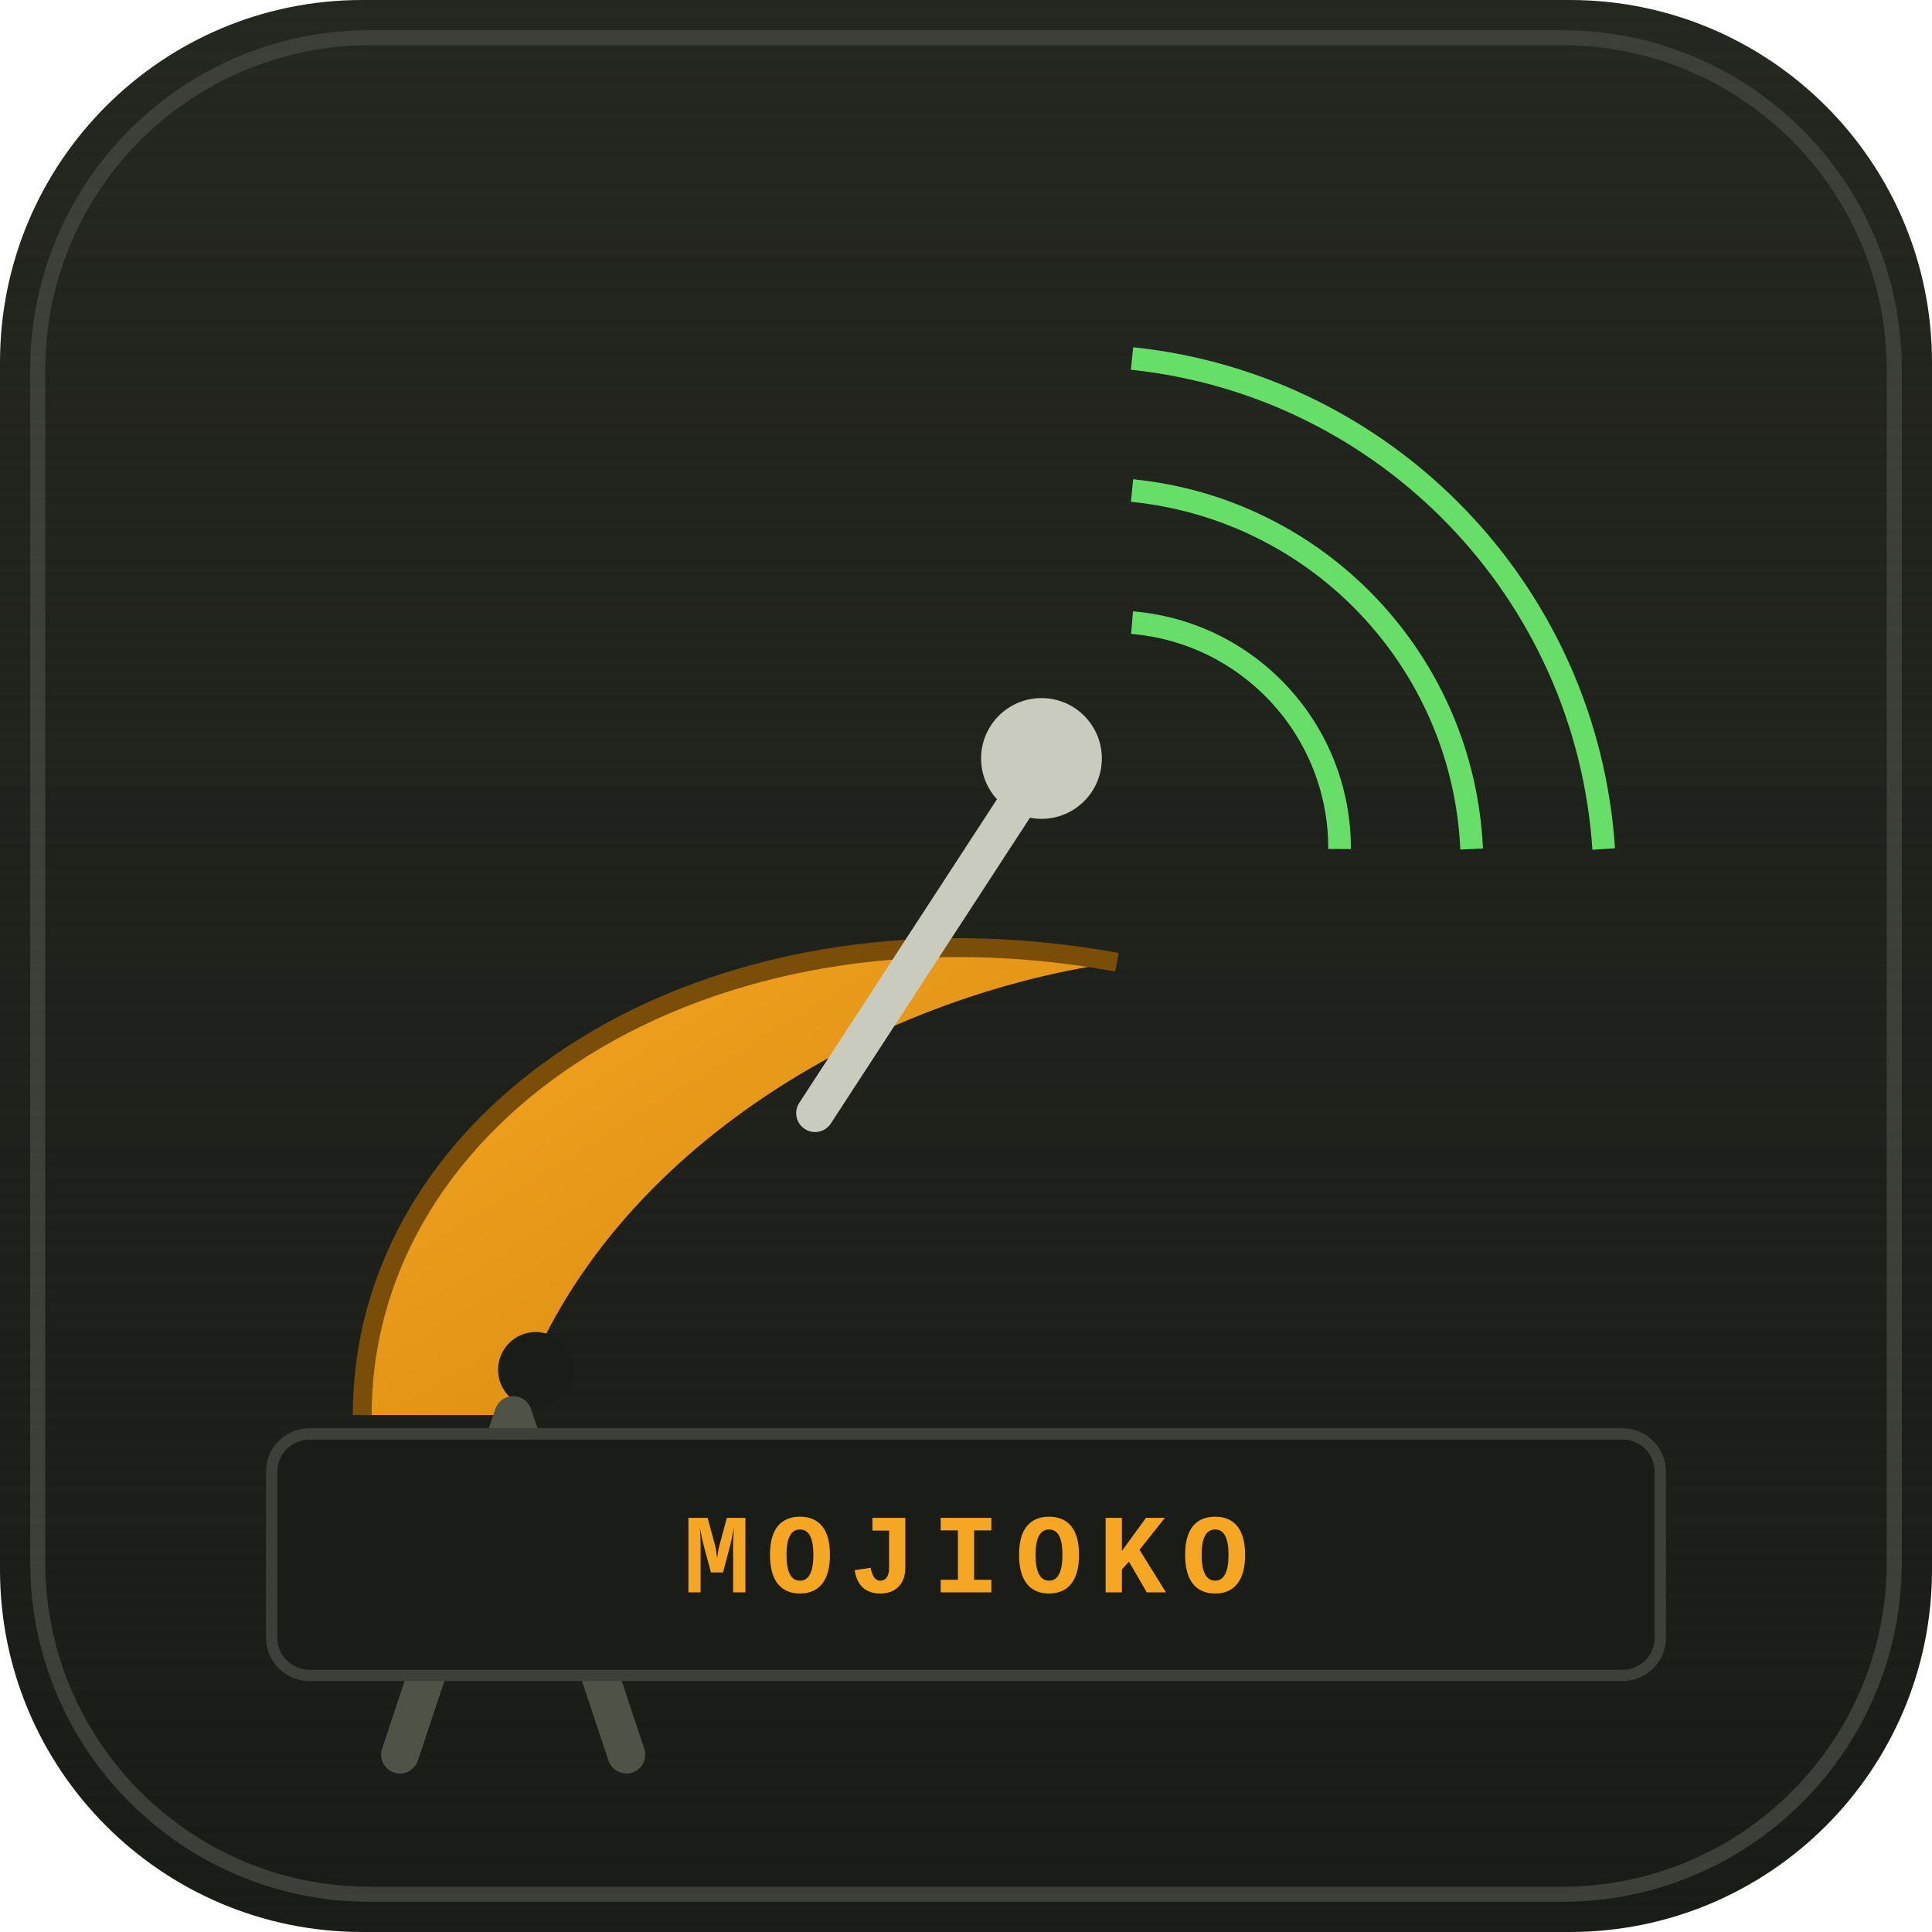
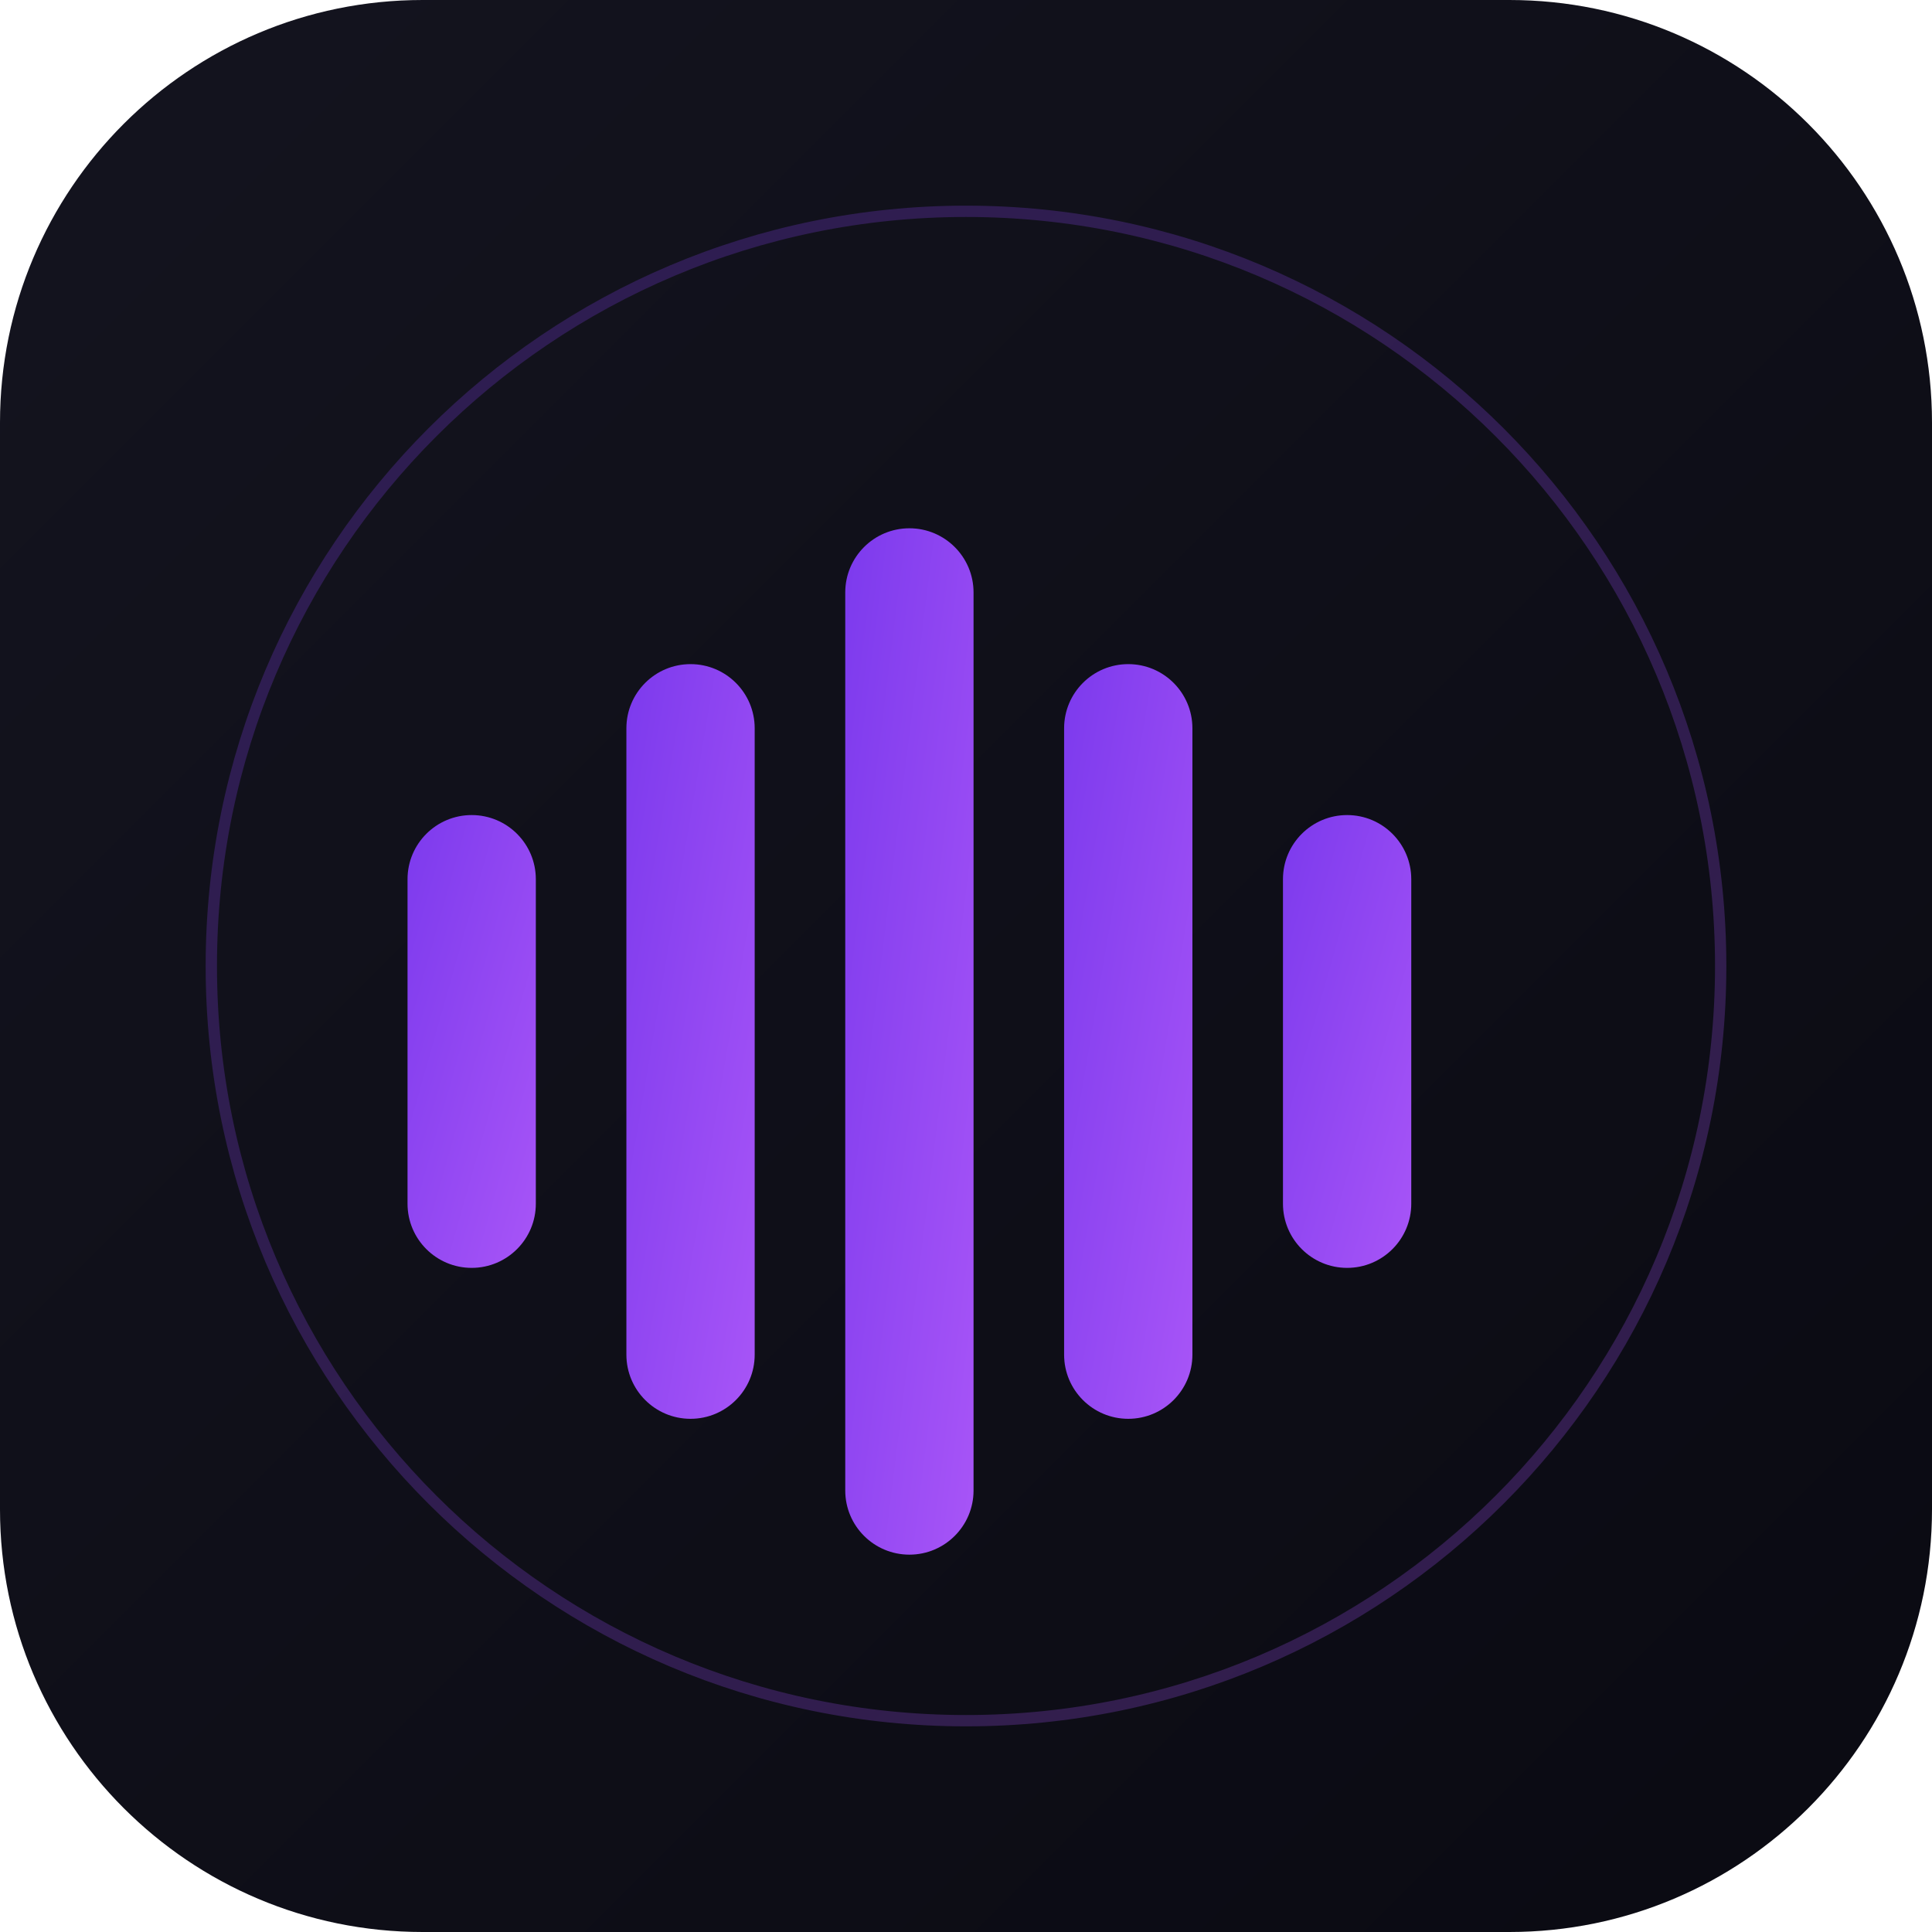
<svg xmlns="http://www.w3.org/2000/svg" viewBox="0 0 512 512">
  <defs>
-     <linearGradient id="bg" x1="0" y1="0" x2="0" y2="1">
-       <stop offset="0%" stop-color="#252820" />
-       <stop offset="100%" stop-color="#1a1c18" />
+     <linearGradient id="bg" x1="0" y1="0" x2="1" y2="1">
+       <stop offset="0%" stop-color="#14141f" />
+       <stop offset="100%" stop-color="#0a0a12" />
    </linearGradient>
-     <linearGradient id="dish" x1="0" y1="0" x2="1" y2="1">
-       <stop offset="0%" stop-color="#f5a623" />
-       <stop offset="100%" stop-color="#d4860a" />
+     <linearGradient id="accent" x1="0" y1="0" x2="1" y2="1">
+       <stop offset="0%" stop-color="#7c3aed" />
+       <stop offset="100%" stop-color="#a855f7" />
    </linearGradient>
  </defs>
-   <rect width="512" height="512" rx="96" fill="url(#bg)" />
-   <rect x="10" y="10" width="492" height="492" rx="88" fill="none" stroke="#3d4038" stroke-width="4" />
-   <rect width="512" height="512" rx="96" fill="url(#scan)" opacity="0.5" />
-   <defs>
-     <pattern id="scan" width="4" height="4" patternUnits="userSpaceOnUse">
-       <rect width="4" height="2" fill="#000000" opacity="0.05" />
-     </pattern>
-   </defs>
-   <g stroke="#72ff76" stroke-width="6" fill="none" opacity="0.85">
-     <path d="M 300 165 A 60 60 0 0 1 355 225" />
-     <path d="M 300 130 A 100 100 0 0 1 390 225" />
-     <path d="M 300 95  A 140 140 0 0 1 425 225" />
+   <rect width="512" height="512" rx="112" fill="url(#bg)" />
+   <g fill="url(#accent)">
+     <rect x="108" y="216" width="34" height="120" rx="17" />
+     <rect x="166" y="176" width="34" height="200" rx="17" />
+     <rect x="224" y="140" width="34" height="272" rx="17" />
+     <rect x="282" y="176" width="34" height="200" rx="17" />
+     <rect x="340" y="216" width="34" height="120" rx="17" />
  </g>
-   <g transform="translate(96,255)">
-     <path d="M0 120 C 0 40, 90 -20, 200 0 C 130 10, 60 55, 40 120 Z" fill="url(#dish)" />
-     <path d="M0 120 C 0 40, 90 -20, 200 0" fill="none" stroke="#7a4e08" stroke-width="5" />
-     <circle cx="46" cy="108" r="10" fill="#1a1c18" />
-     <path d="M120 40 L 176 -46" stroke="#c8cbbe" stroke-width="10" stroke-linecap="round" />
-     <circle cx="180" cy="-54" r="16" fill="#c8cbbe" />
-     <path d="M40 120 L 10 210 M40 120 L 70 210" stroke="#4e5247" stroke-width="10" stroke-linecap="round" />
-   </g>
-   <rect x="72" y="380" width="368" height="64" rx="10" fill="#1a1c18" stroke="#3d4038" stroke-width="3" />
-   <text x="256" y="422" font-family="'Courier New', monospace" font-size="30" font-weight="700" fill="#f5a623" text-anchor="middle" letter-spacing="4">MOJIOKO</text>
+   <circle cx="256" cy="256" r="200" fill="none" stroke="url(#accent)" stroke-width="3" opacity="0.25" />
</svg>
